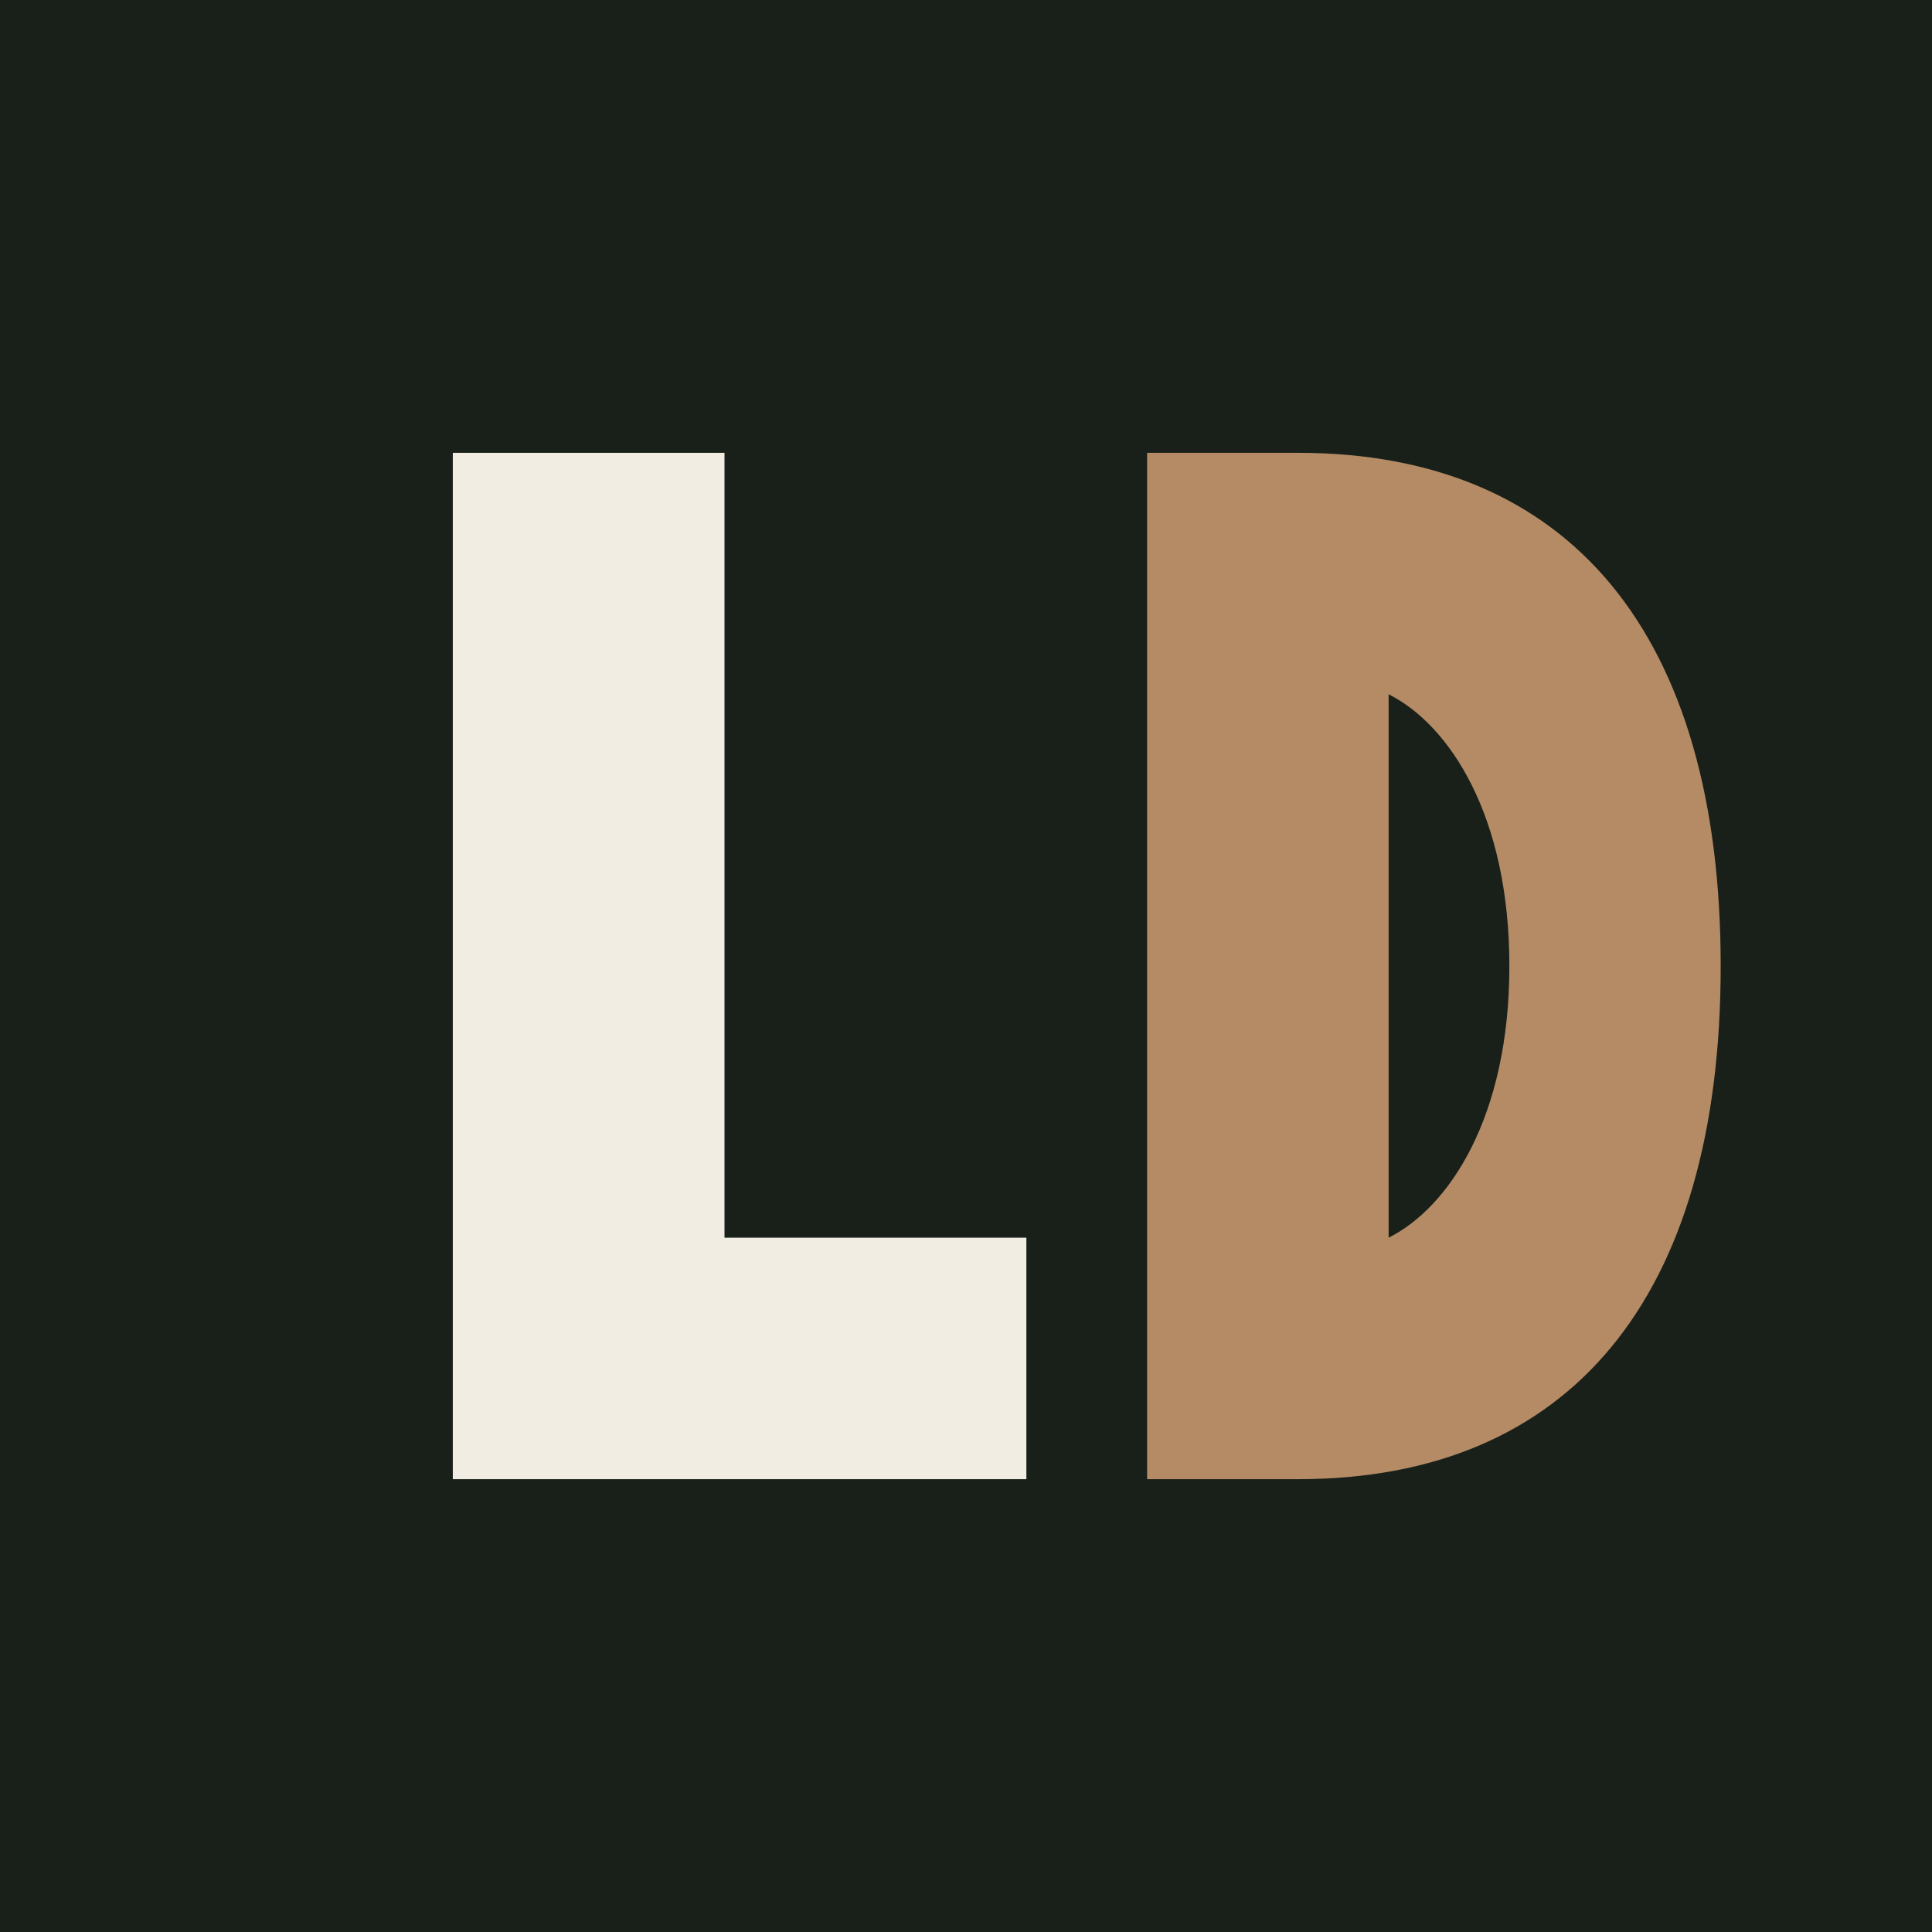
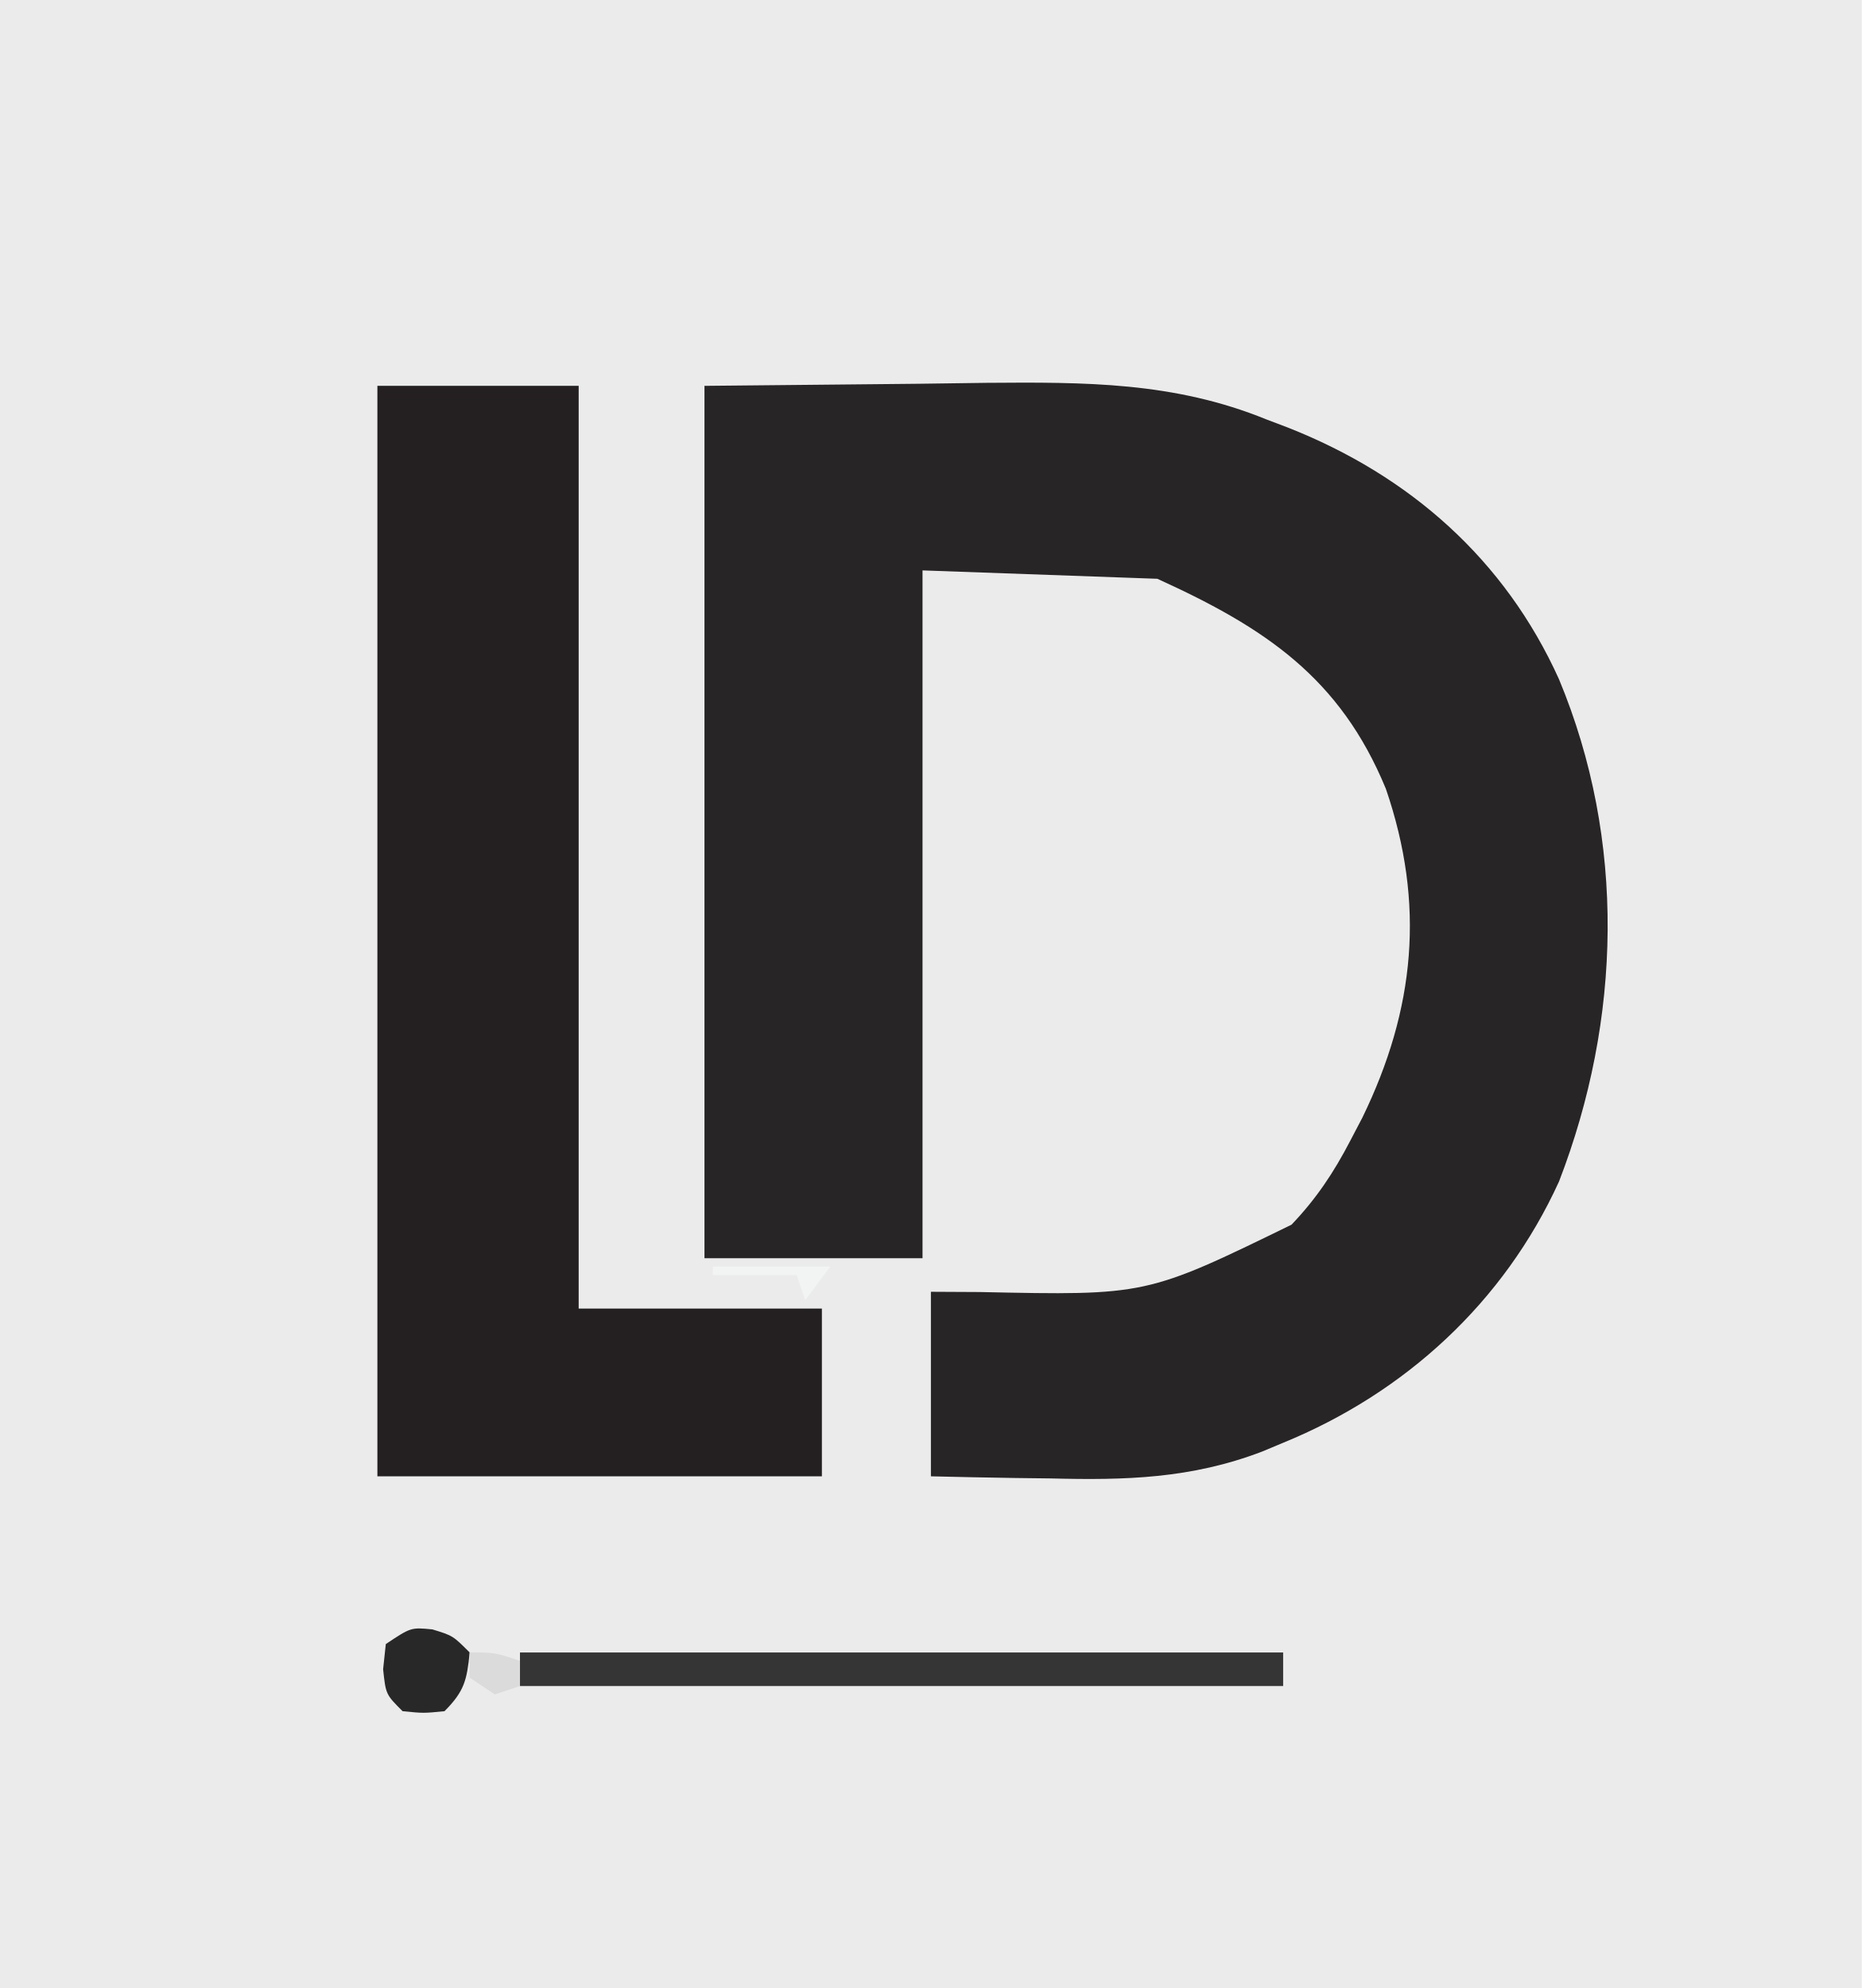
- <svg xmlns="http://www.w3.org/2000/svg" viewBox="0 0 64 64">
-   <rect width="64" height="64" fill="#192019" />
-   <path d="M15 15v34h19v-8H24V15z" fill="#f1ede3" />
-   <path d="M38 15h5c9 0 14 6 14 17s-5 17-14 17h-5zm8 8v18c2-1 4-4 4-9s-2-8-4-9z" fill="#b48b65" />
+ <svg xmlns="http://www.w3.org/2000/svg" version="1.1" width="222" height="237">
+   <path d="M0 0 C73.26 0 146.52 0 222 0 C222 78.21 222 156.42 222 237 C148.74 237 75.48 237 0 237 C0 158.79 0 80.58 0 0 Z " fill="#EBEBEB" transform="translate(0,0)" />
+   <path d="M0 0 C8.46 -0.08 16.91 -0.16 25.62 -0.25 C28.26 -0.29 30.9 -0.32 33.62 -0.36 C45.36 -0.45 55.98 -0.49 67 4 C68.27 4.48 68.27 4.48 69.56 4.97 C84.1 10.7 95.44 20.7 101.89 34.97 C109.9 54.19 109.35 75.54 101.9 94.84 C95.34 109.25 83.52 120.07 69 126 C67.76 126.52 67.76 126.52 66.49 127.05 C58.03 130.28 50.21 130.48 41.25 130.25 C39.86 130.23 38.47 130.21 37.08 130.2 C33.72 130.15 30.36 130.08 27 130 C27 122.74 27 115.48 27 108 C28.93 108.01 30.86 108.02 32.85 108.03 C52.68 108.45 52.68 108.45 70 100 C72.95 96.91 75.03 93.79 77 90 C77.48 89.09 77.96 88.17 78.45 87.23 C84.74 74.31 85.96 61.77 81.25 48.04 C75.79 34.79 66.83 28.83 54 23 C40.14 22.5 40.14 22.5 26 22 C26 49.06 26 76.12 26 104 C17.42 104 8.84 104 0 104 C0 69.68 0 35.36 0 0 Z " fill="#282526" transform="translate(84,46)" />
+   <path d="M0 0 C7.92 0 15.84 0 24 0 C24 36.3 24 72.6 24 110 C33.57 110 43.14 110 53 110 C53 116.6 53 123.2 53 130 C35.51 130 18.02 130 0 130 C0 87.1 0 44.2 0 0 Z " fill="#242021" transform="translate(45,46)" />
+   <path d="M0 0 C30.03 0 60.06 0 91 0 C91 1.32 91 2.64 91 4 C60.97 4 30.94 4 0 4 C0 2.68 0 1.36 0 0 Z " fill="#353535" transform="translate(62,197)" />
+   <path d="M0 0 C2.44 0.75 2.44 0.75 4.44 2.75 C4.11 6.05 3.81 7.37 1.44 9.75 C-1.06 10 -1.06 10 -3.56 9.75 C-5.56 7.75 -5.56 7.75 -5.88 4.75 C-5.77 3.76 -5.67 2.77 -5.56 1.75 C-2.56 -0.25 -2.56 -0.25 0 0 Z " fill="#282828" transform="translate(51.5625,194.25)" />
+   <path d="M0 0 C4.62 0 9.24 0 14 0 C12.52 1.98 12.52 1.98 11 4 C10.67 3.01 10.34 2.02 10 1 C6.7 1 3.4 1 0 1 C0 0.67 0 0.34 0 0 Z " fill="#F2F4F4" transform="translate(85,151)" />
+   <path d="M0 0 C3 0 3 0 6 1 C6 1.99 6 2.98 6 4 C5.01 4.33 4.02 4.66 3 5 C2.01 4.34 1.02 3.68 0 3 C0 2.01 0 1.02 0 0 Z " fill="#DBDBDB" transform="translate(56,197)" />
</svg>
